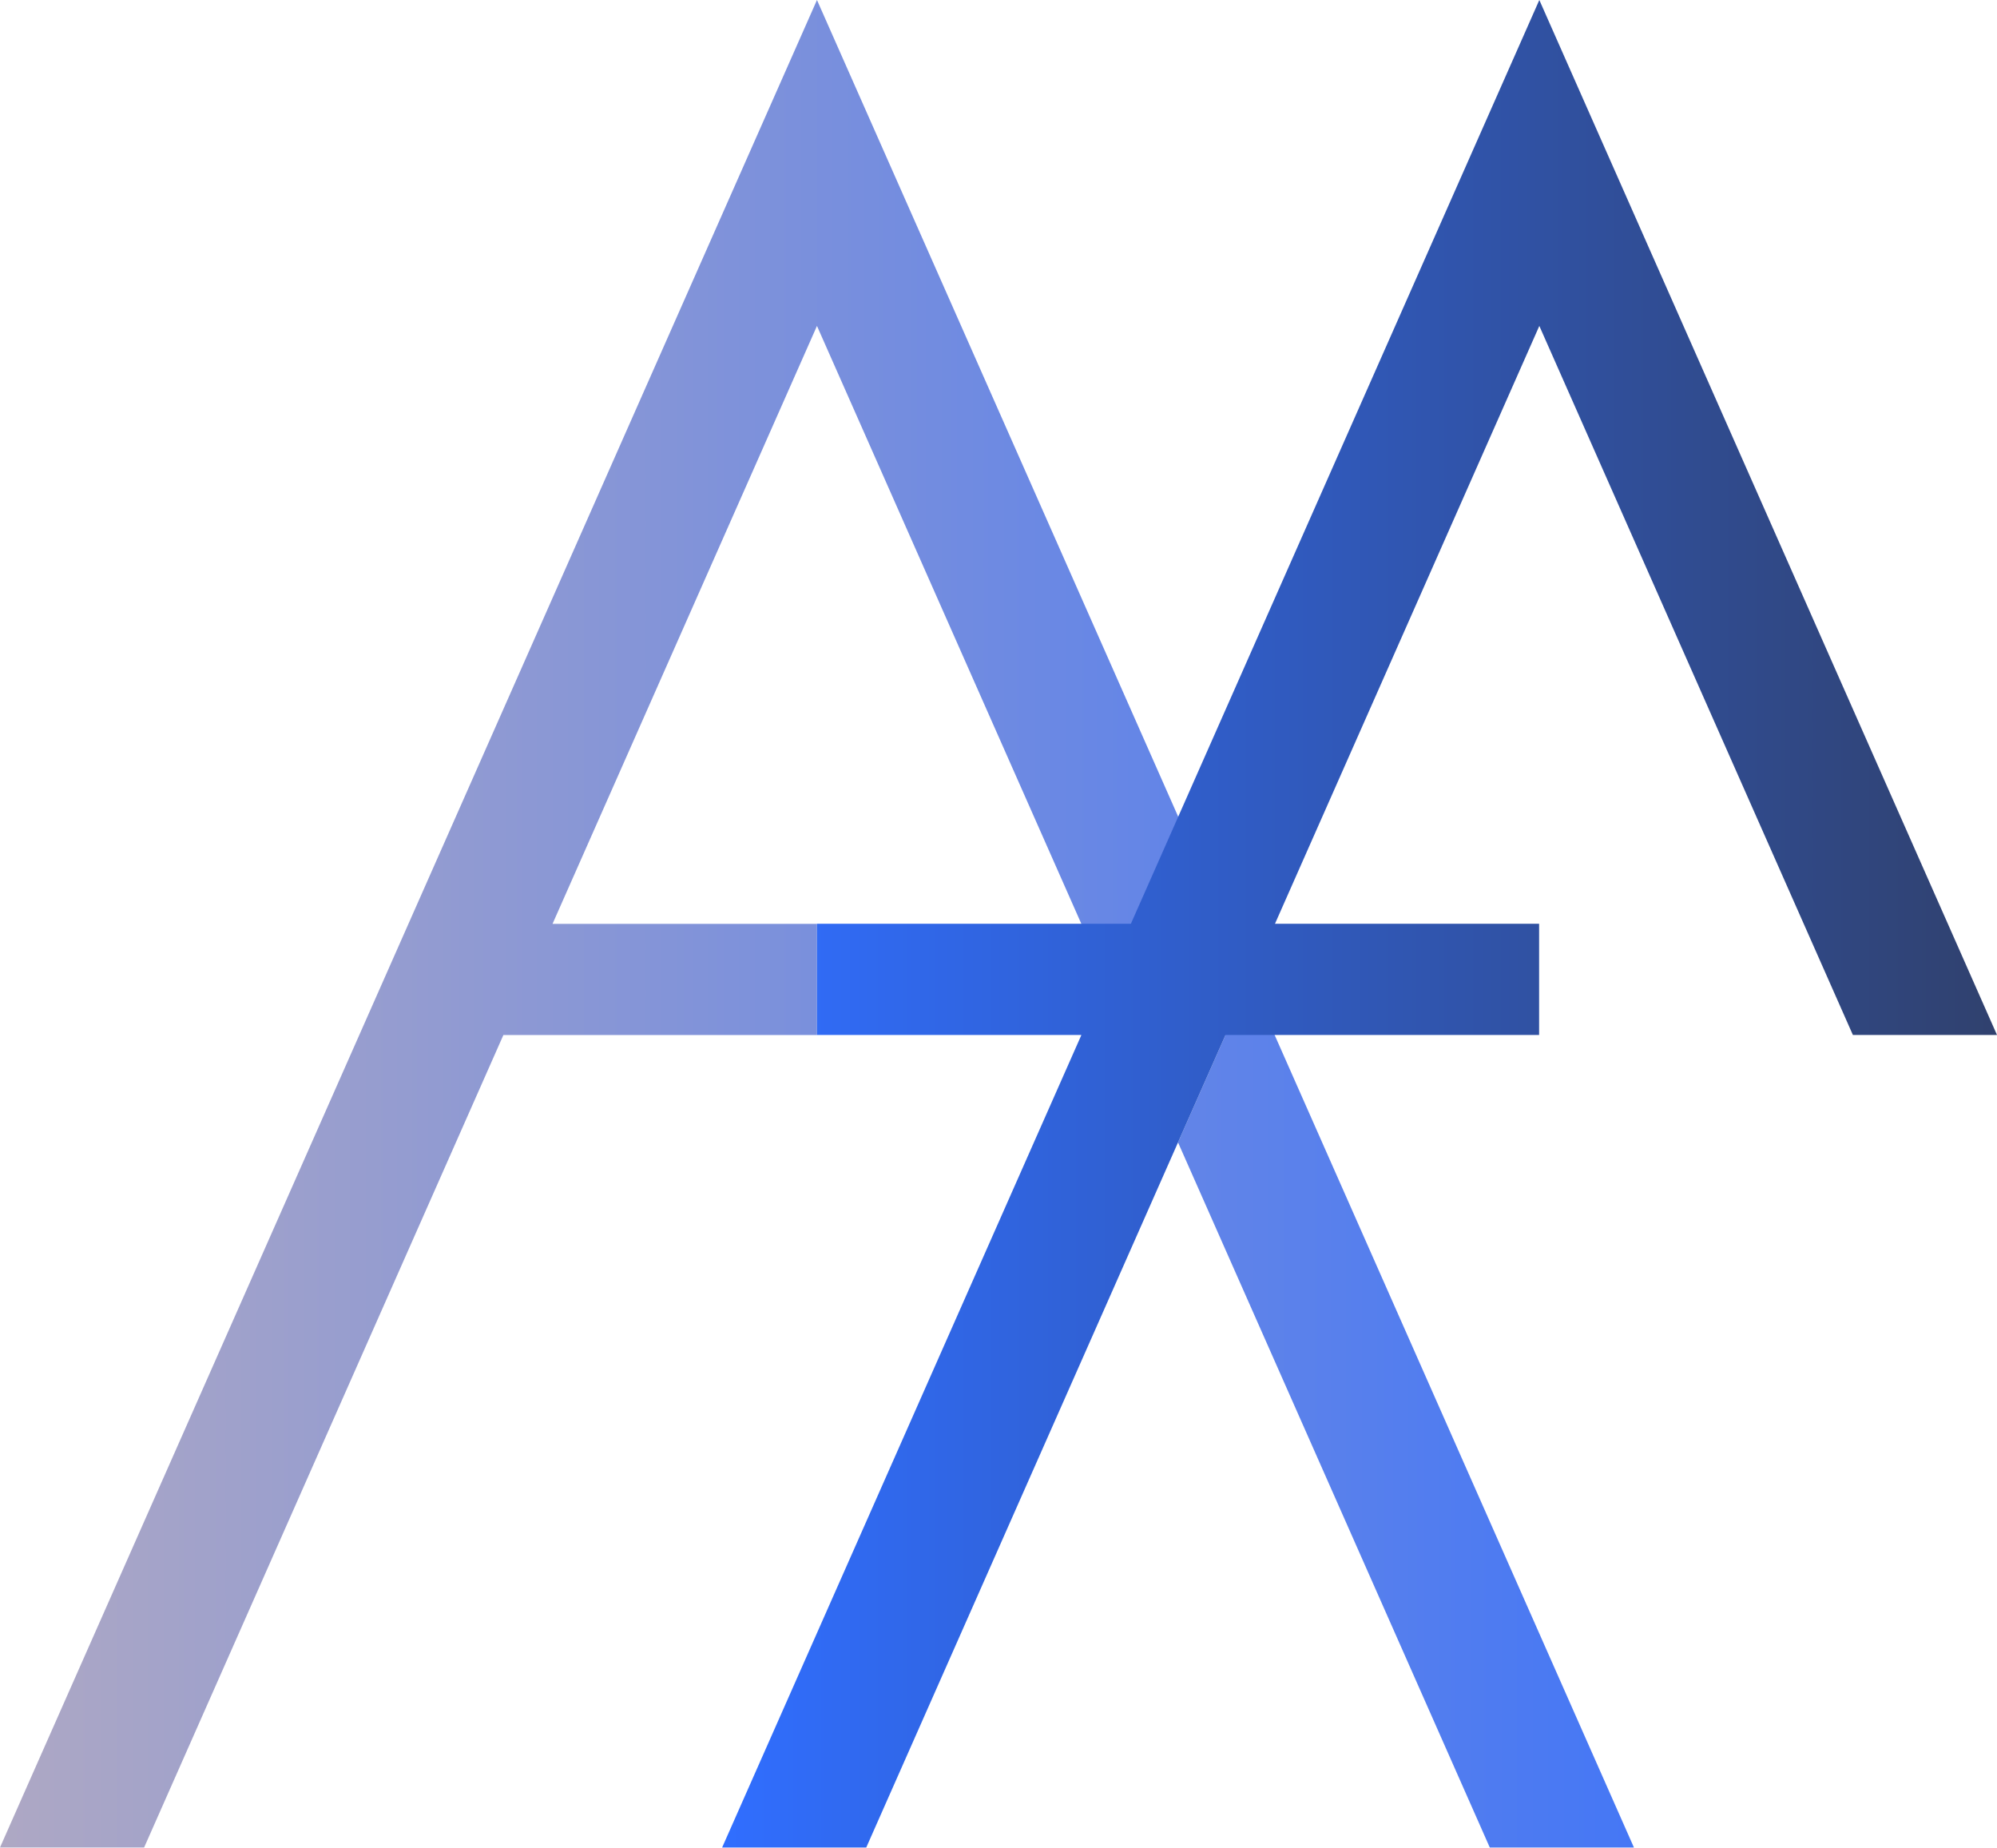
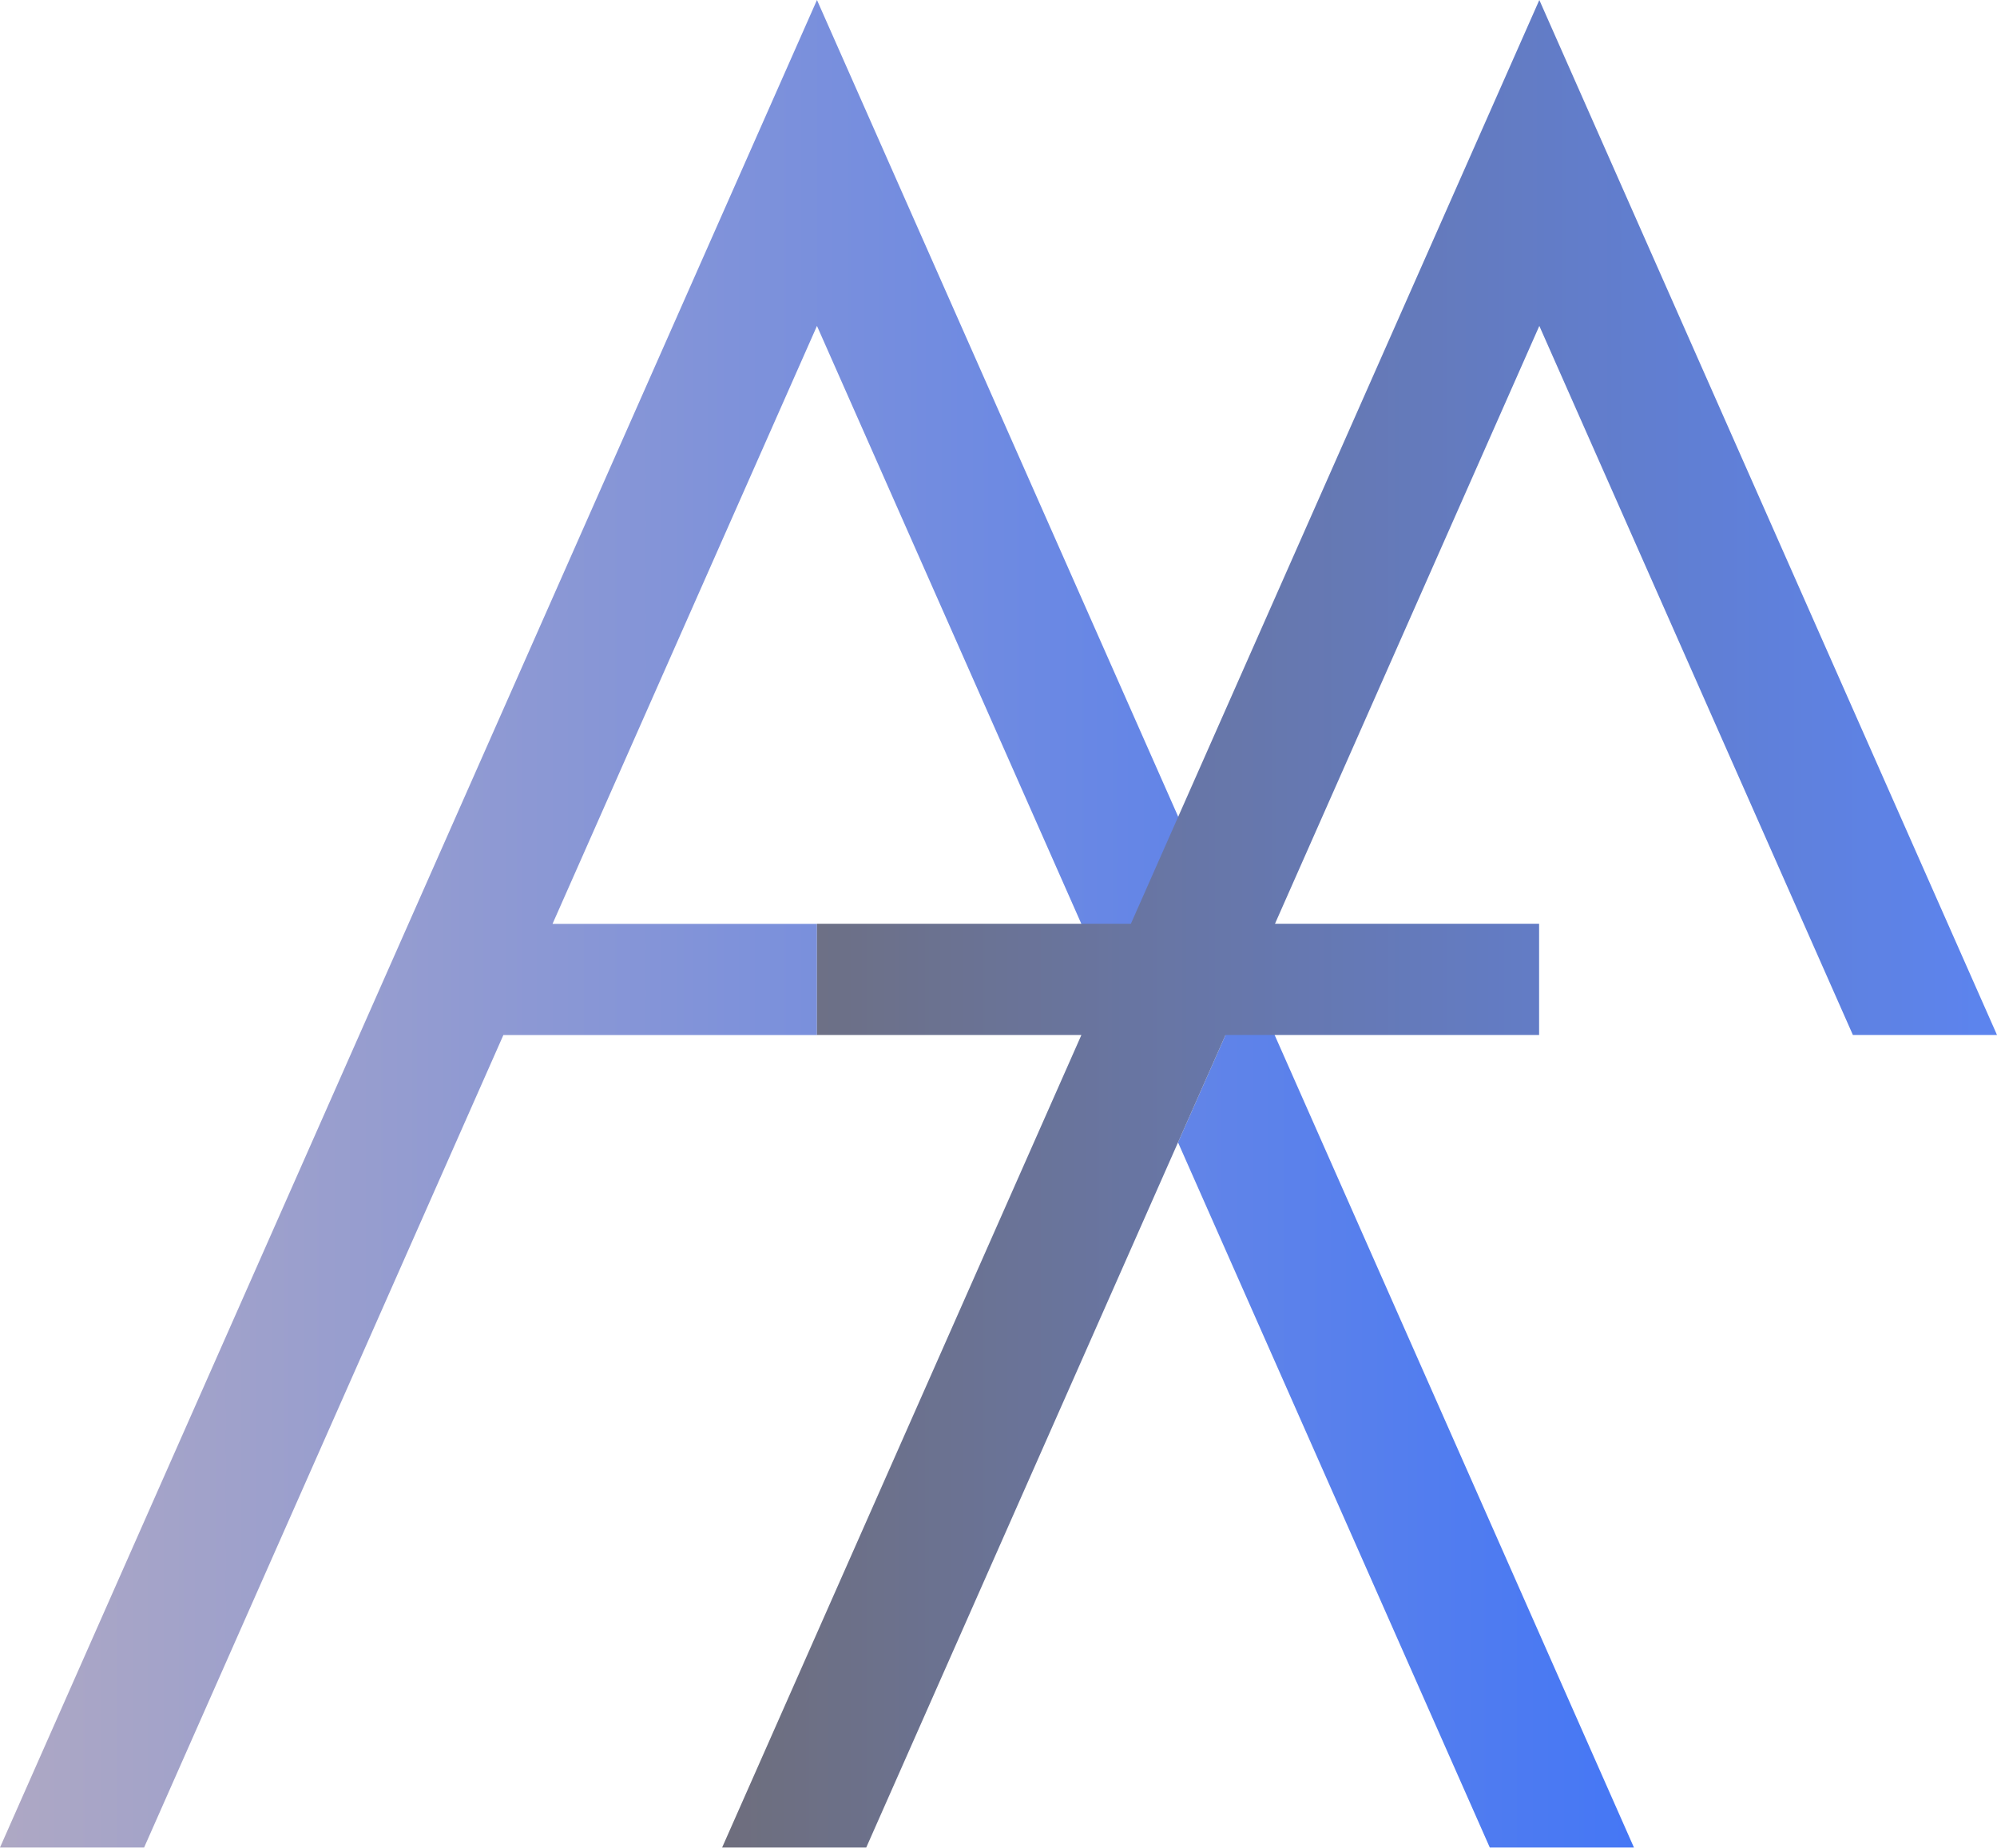
<svg xmlns="http://www.w3.org/2000/svg" id="Layer_1" data-name="Layer 1" viewBox="0 0 991.84 917.4">
  <defs>
    <style>.cls-1{fill:url(#linear-gradient);}.cls-2{fill:url(#linear-gradient-2);}</style>
    <linearGradient id="linear-gradient" x1="4.08" y1="482.22" x2="815.6" y2="482.22" gradientUnits="userSpaceOnUse">
      <stop offset="0" stop-color="#aea8c4" />
      <stop offset="1" stop-color="#4577f5" />
    </linearGradient>
    <linearGradient id="linear-gradient-2" x1="362.74" y1="482.22" x2="995.92" y2="482.22" gradientUnits="userSpaceOnUse">
-       <stop offset="0" stop-color="#306eff" />
-       <stop offset="1" stop-color="#30416e" />
+       <stop offset="0" stop-color="#6e6e7d" />
+       <stop offset="1" stop-color="#5c84ef" />
    </linearGradient>
  </defs>
  <path class="cls-1" d="M278.51,482.28l-24.42,55.21h-.59V482.28Zm358.63,55.16L625,509.88l-12.24-27.66-23.48-53.11-.07-.14L409.84,23.52,4.08,940.92H75.66L254.09,537.49h-.59V482.28h25L409.84,185.36,541.13,482.22l12.24,27.66-12.19,27.56h71.58l-23.6,53.36L744,940.92H815.6ZM278.51,482.28l-24.42,55.21H409.84V482.28Z" transform="translate(-4.08 -23.52)" />
  <path class="cls-2" d="M612.76,537.44l-23.6,53.36-23.6-53.36Zm-47.2,0H541.18L362.74,940.92h71.58L589.16,590.8ZM768.61,23.52,589.29,429l-.06.14-23.49,53.11L553.5,509.88l12.19,27.56h71.58l-12.19-27.56,12.24-27.66L768.61,185.36,924.34,537.44h71.58ZM409.84,482.22v55.22H768.5V482.22Z" transform="translate(-4.08 -23.52)" />
</svg>
